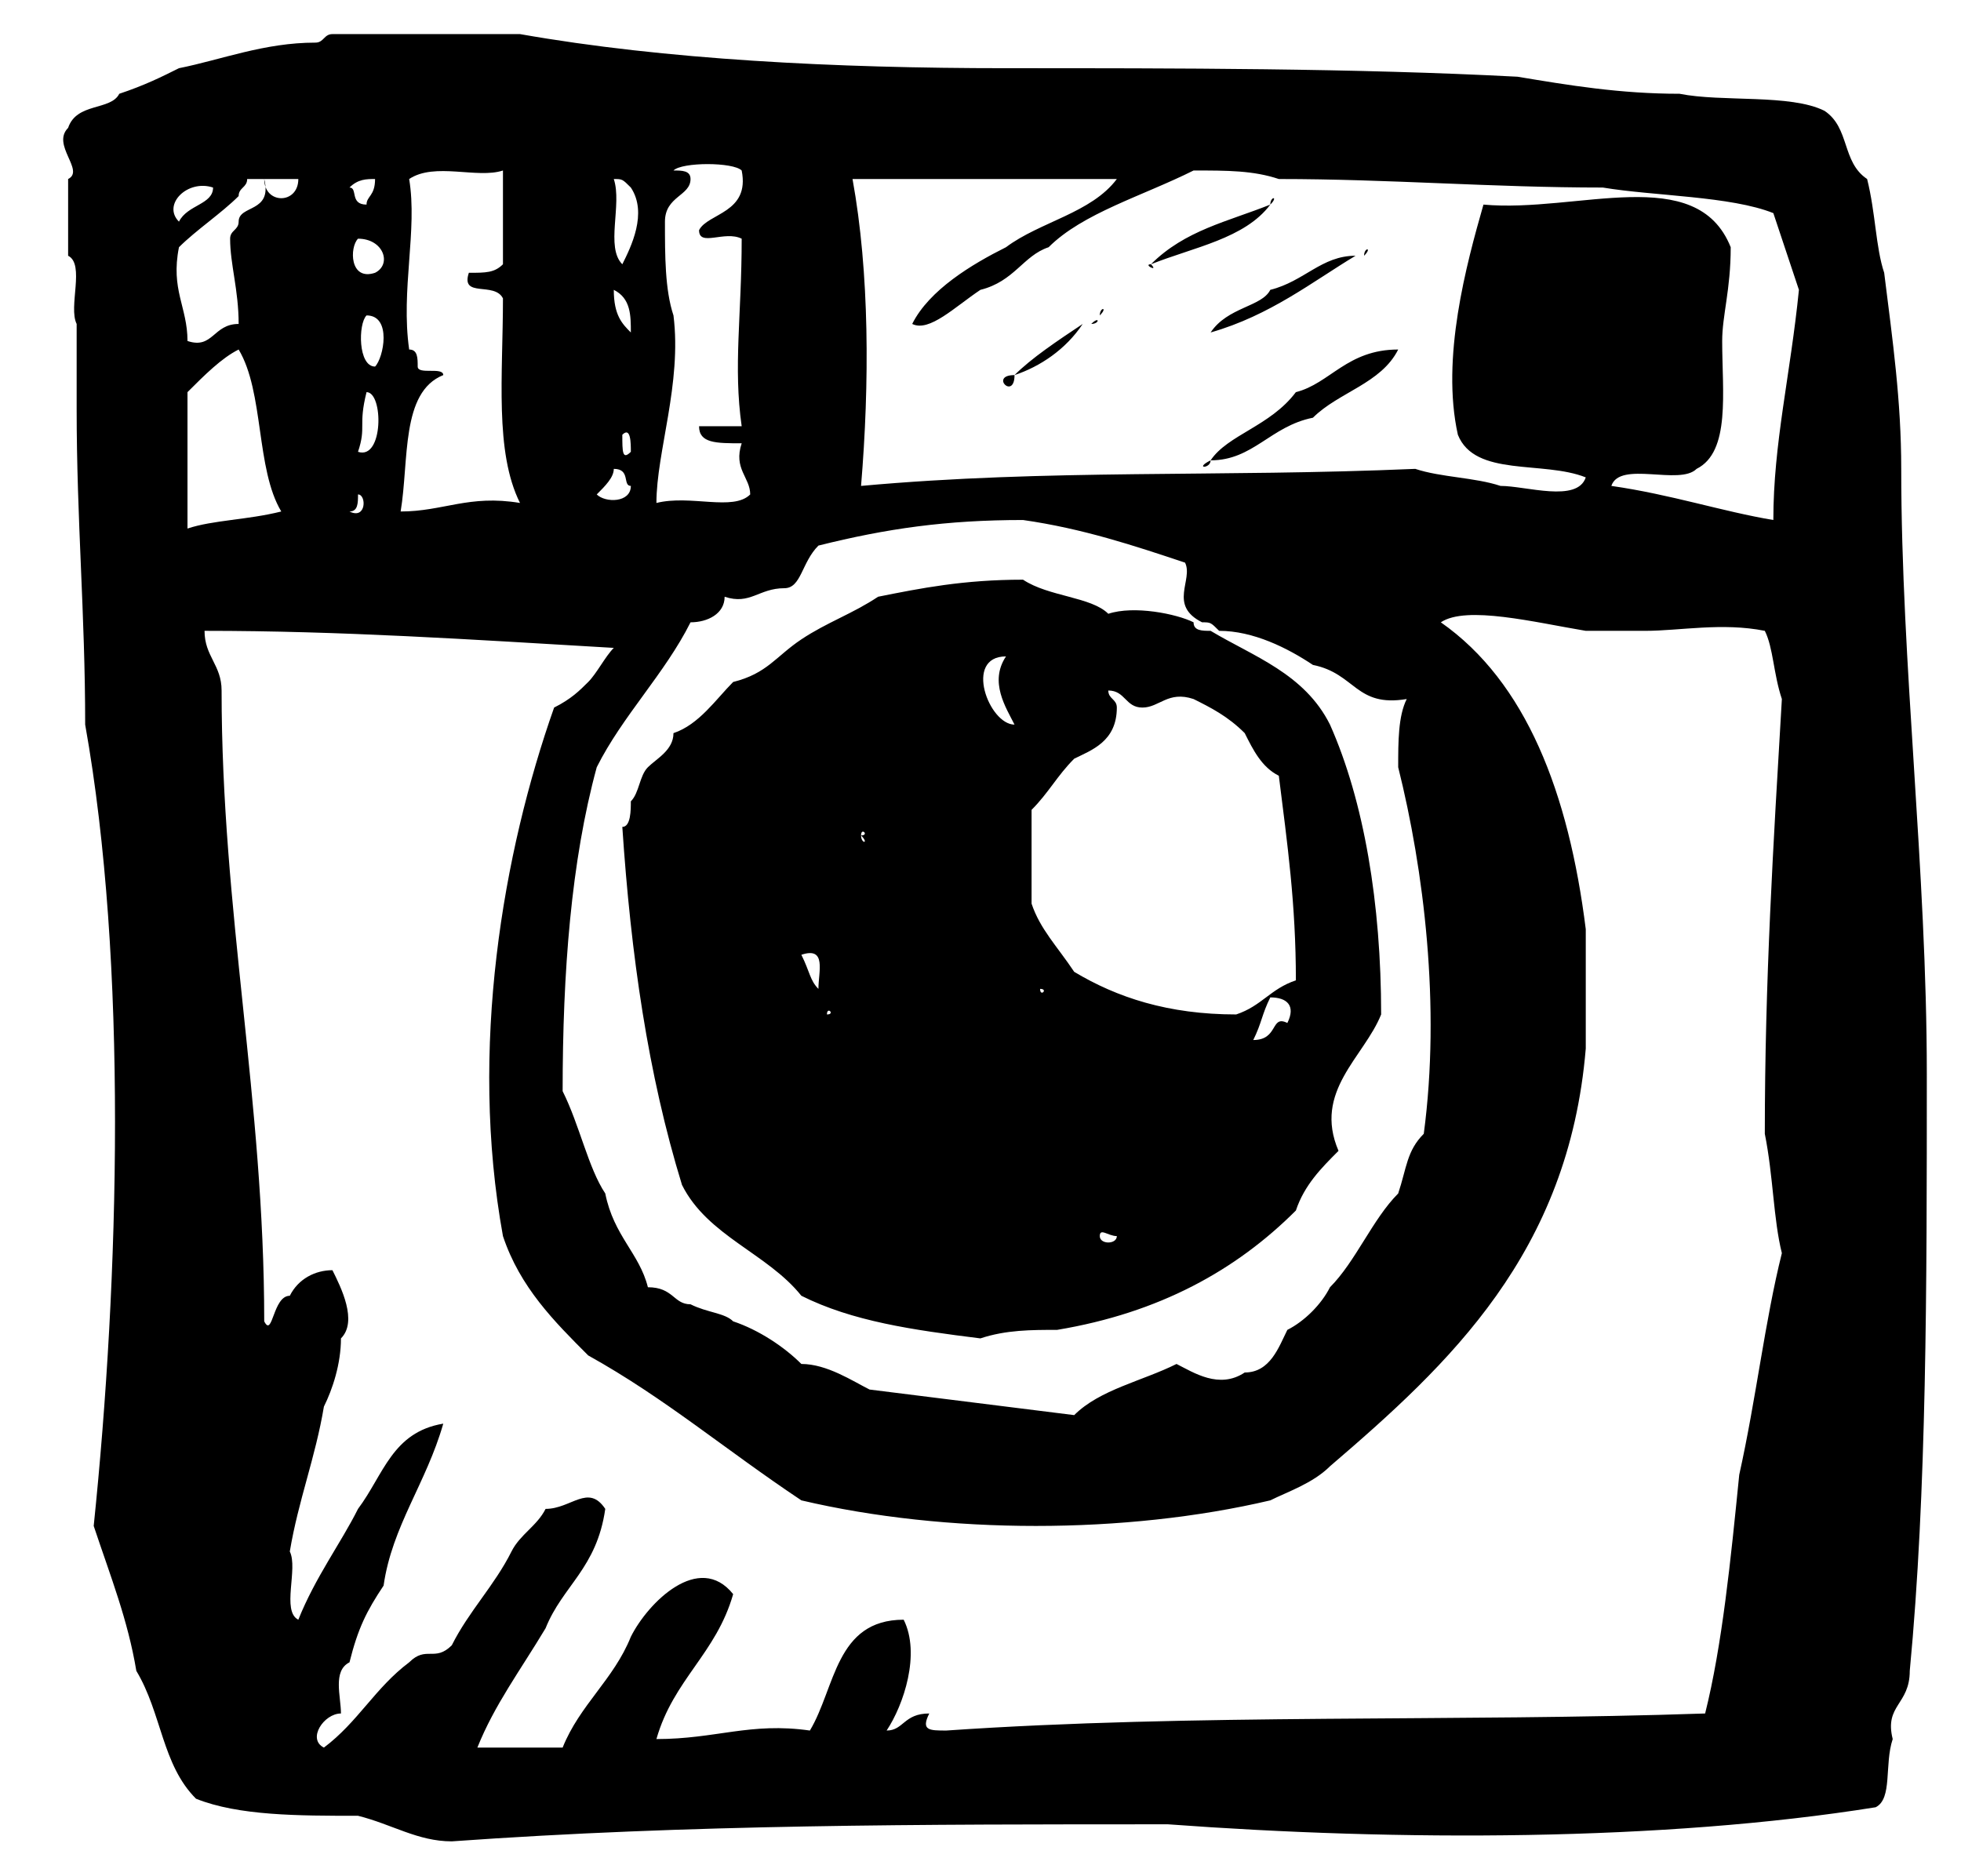
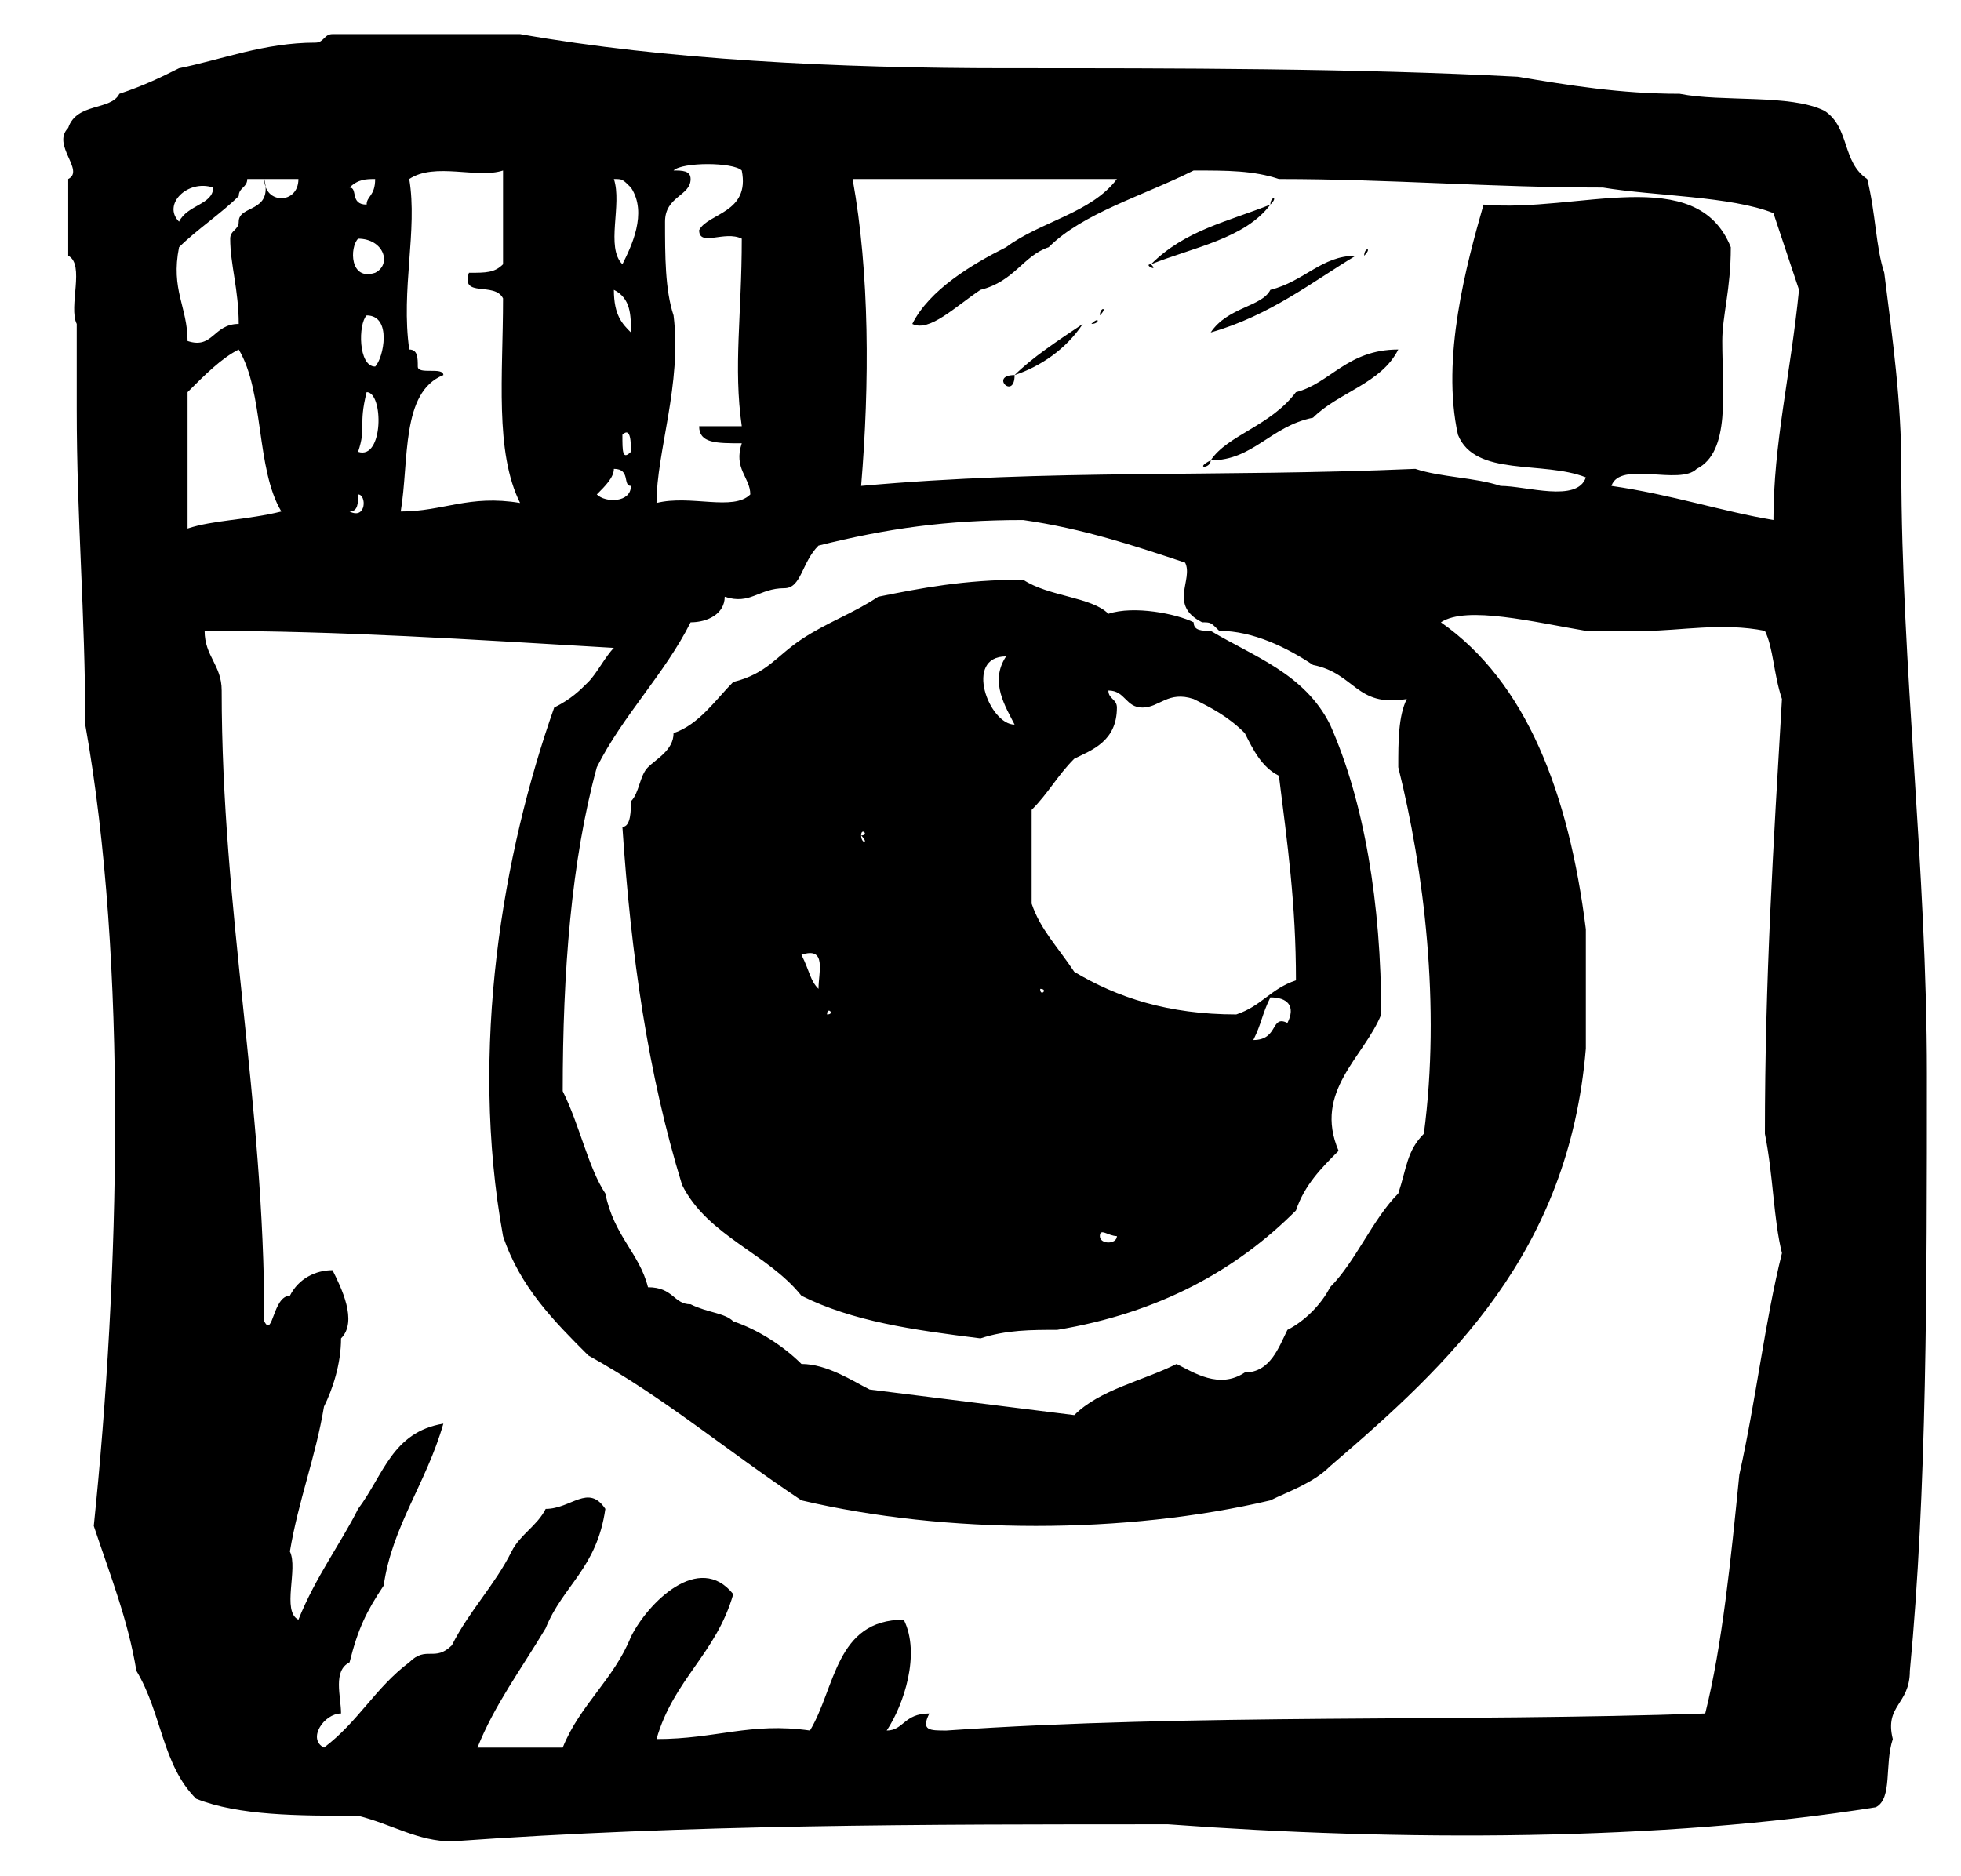
<svg xmlns="http://www.w3.org/2000/svg" width="23" height="22" viewBox="0 0 23 22">
-   <path d="M22.599 12.6C22.599 10.2 22.299 7.8 22.299 5.5C22.299 4.7 22.199 4 22.099 3.2C21.999 2.9 21.999 2.5 21.899 2.1C21.599 1.9 21.699 1.5 21.399 1.3C20.999 1.1 20.199 1.2 19.699 1.1C18.999 1.1 18.399 1 17.799 0.9C15.899 0.8 13.799 0.8 11.799 0.8C9.799 0.8 7.799 0.7 6.099 0.4H3.899C3.799 0.4 3.799 0.5 3.699 0.5C3.099 0.5 2.599 0.7 2.099 0.8C1.899 0.9 1.699 1 1.399 1.1C1.299 1.3 0.899 1.2 0.799 1.5C0.599 1.7 0.999 2 0.799 2.1V3C0.999 3.1 0.799 3.6 0.899 3.8V4.8C0.899 6.1 0.999 7.2 0.999 8.5C1.499 11.3 1.399 15 1.099 17.9C1.299 18.5 1.499 19 1.599 19.6C1.899 20.1 1.899 20.7 2.299 21.1C2.799 21.3 3.499 21.3 4.199 21.3C4.599 21.4 4.899 21.6 5.299 21.6C8.099 21.4 10.799 21.4 13.699 21.4C16.399 21.6 19.499 21.6 21.999 21.2C22.199 21.1 22.099 20.7 22.199 20.4C22.099 20 22.399 20 22.399 19.6C22.599 17.5 22.599 15.1 22.599 12.6ZM9.599 6.4C10.399 6.2 11.099 6.1 11.999 6.1C12.699 6.2 13.299 6.4 13.899 6.6C13.999 6.8 13.699 7.1 14.099 7.3C14.199 7.3 14.199 7.3 14.299 7.4C14.699 7.4 15.099 7.6 15.399 7.8C15.899 7.9 15.899 8.3 16.499 8.2C16.399 8.4 16.399 8.7 16.399 9C16.699 10.2 16.899 11.8 16.699 13.3C16.499 13.5 16.499 13.7 16.399 14C16.099 14.3 15.899 14.8 15.599 15.1C15.499 15.3 15.299 15.5 15.099 15.6C14.999 15.8 14.899 16.1 14.599 16.1C14.299 16.3 13.999 16.1 13.799 16C13.399 16.2 12.899 16.3 12.599 16.6C11.799 16.5 10.999 16.4 10.199 16.3C9.999 16.2 9.699 16 9.399 16C9.199 15.8 8.899 15.6 8.599 15.5C8.499 15.4 8.299 15.4 8.099 15.3C7.899 15.3 7.899 15.1 7.599 15.1C7.499 14.7 7.199 14.5 7.099 14C6.899 13.7 6.799 13.2 6.599 12.8C6.599 11.4 6.699 10.1 6.999 9C7.299 8.4 7.799 7.9 8.099 7.3C8.299 7.3 8.499 7.2 8.499 7C8.799 7.1 8.899 6.9 9.199 6.9C9.399 6.9 9.399 6.6 9.599 6.4ZM7.899 3.7C7.799 3.4 7.799 3 7.799 2.6C7.799 2.3 8.099 2.3 8.099 2.1C8.099 2 7.999 2 7.899 2C7.999 1.9 8.599 1.9 8.699 2C8.799 2.5 8.299 2.5 8.199 2.7C8.199 2.9 8.499 2.7 8.699 2.8C8.699 3.7 8.599 4.3 8.699 5H8.199C8.199 5.2 8.399 5.2 8.699 5.2C8.599 5.5 8.799 5.6 8.799 5.8C8.599 6 8.099 5.8 7.699 5.9C7.699 5.3 7.999 4.5 7.899 3.7ZM7.199 2.1C7.299 2.1 7.299 2.1 7.399 2.2C7.599 2.5 7.399 2.9 7.299 3.1C7.099 2.9 7.299 2.4 7.199 2.1ZM7.399 3.9C7.299 3.8 7.199 3.7 7.199 3.4C7.399 3.5 7.399 3.7 7.399 3.9ZM7.399 5.3C7.299 5.4 7.299 5.3 7.299 5.1C7.399 5 7.399 5.2 7.399 5.3ZM7.199 5.5C7.399 5.5 7.299 5.7 7.399 5.7C7.399 5.9 7.099 5.9 6.999 5.8C7.099 5.7 7.199 5.6 7.199 5.5ZM4.899 4.3C4.899 4.2 4.899 4.1 4.799 4.1C4.699 3.4 4.899 2.7 4.799 2.1C5.099 1.9 5.599 2.1 5.899 2V3.1C5.799 3.2 5.699 3.2 5.499 3.2C5.399 3.5 5.799 3.3 5.899 3.5C5.899 4.4 5.799 5.3 6.099 5.9C5.499 5.8 5.199 6 4.699 6C4.799 5.4 4.699 4.6 5.199 4.4C5.199 4.3 4.899 4.4 4.899 4.3ZM4.399 4.3C4.199 4.3 4.199 3.8 4.299 3.7C4.599 3.7 4.499 4.2 4.399 4.3ZM4.199 5.3C4.299 5 4.199 5 4.299 4.6C4.499 4.6 4.499 5.4 4.199 5.3ZM4.399 3.2C4.099 3.3 4.099 2.9 4.199 2.8C4.499 2.8 4.599 3.1 4.399 3.2ZM4.399 2.1C4.399 2.3 4.299 2.3 4.299 2.4C4.099 2.4 4.199 2.2 4.099 2.2C4.199 2.1 4.299 2.1 4.399 2.1ZM4.199 5.8C4.299 5.8 4.299 6.1 4.099 6C4.199 6 4.199 5.9 4.199 5.8ZM3.499 2.1C3.499 2.4 3.099 2.4 3.099 2.1H3.499ZM2.499 2.2C2.499 2.4 2.199 2.4 2.099 2.6C1.899 2.4 2.199 2.1 2.499 2.2ZM2.099 2.9C2.299 2.7 2.599 2.5 2.799 2.3C2.799 2.2 2.899 2.2 2.899 2.1H3.099C3.199 2.5 2.799 2.4 2.799 2.6C2.799 2.7 2.699 2.7 2.699 2.8C2.699 3.1 2.799 3.4 2.799 3.8C2.499 3.8 2.499 4.1 2.199 4C2.199 3.6 1.999 3.4 2.099 2.9ZM2.199 6.2V4.6C2.399 4.4 2.599 4.2 2.799 4.1C3.099 4.6 2.999 5.5 3.299 6C2.899 6.1 2.499 6.1 2.199 6.2ZM20.399 17.3C20.299 18.3 20.199 19.3 19.999 20.1C17.099 20.2 13.999 20.1 11.099 20.3C10.899 20.3 10.799 20.3 10.899 20.1C10.599 20.1 10.599 20.3 10.399 20.3C10.599 20 10.799 19.4 10.599 19C9.799 19 9.799 19.8 9.499 20.3C8.799 20.2 8.399 20.4 7.699 20.4C7.899 19.7 8.399 19.4 8.599 18.7C8.199 18.2 7.599 18.8 7.399 19.2C7.199 19.7 6.799 20 6.599 20.5H5.599C5.799 20 6.099 19.6 6.399 19.1C6.599 18.6 6.999 18.4 7.099 17.7C6.899 17.4 6.699 17.7 6.399 17.7C6.299 17.9 6.099 18 5.999 18.2C5.799 18.6 5.499 18.9 5.299 19.3C5.099 19.5 4.999 19.3 4.799 19.5C4.399 19.8 4.199 20.2 3.799 20.5C3.599 20.4 3.799 20.1 3.999 20.1C3.999 19.9 3.899 19.6 4.099 19.5C4.199 19.1 4.299 18.9 4.499 18.6C4.599 17.9 4.999 17.4 5.199 16.7C4.599 16.8 4.499 17.3 4.199 17.7C3.999 18.1 3.699 18.5 3.499 19C3.299 18.9 3.499 18.4 3.399 18.2C3.499 17.6 3.699 17.1 3.799 16.5C3.899 16.3 3.999 16 3.999 15.7C4.199 15.5 3.999 15.1 3.899 14.9C3.699 14.9 3.499 15 3.399 15.2C3.199 15.2 3.199 15.7 3.099 15.5C3.099 12.9 2.599 10.7 2.599 8.1C2.599 7.8 2.399 7.7 2.399 7.4C3.999 7.4 5.499 7.5 7.199 7.6C7.099 7.7 6.999 7.9 6.899 8C6.799 8.1 6.699 8.2 6.499 8.3C5.899 10 5.499 12.3 5.899 14.5C6.099 15.1 6.499 15.5 6.899 15.9C7.799 16.4 8.499 17 9.399 17.6C11.099 18 13.199 18 14.899 17.6C15.099 17.5 15.399 17.4 15.599 17.2C16.999 16 18.399 14.7 18.599 12.3V10.9C18.399 9.3 17.899 8 16.899 7.3C17.199 7.1 17.999 7.3 18.599 7.4C18.799 7.4 18.999 7.4 19.299 7.4C19.699 7.4 20.199 7.3 20.699 7.4C20.799 7.6 20.799 7.9 20.899 8.2C20.799 9.9 20.699 11.5 20.699 13.3C20.799 13.8 20.799 14.3 20.899 14.7C20.699 15.5 20.599 16.4 20.399 17.3ZM20.799 6.1C20.199 6 19.599 5.8 18.899 5.7C18.999 5.4 19.699 5.7 19.899 5.5C20.299 5.3 20.199 4.6 20.199 4C20.199 3.7 20.299 3.4 20.299 2.9C19.899 1.9 18.499 2.5 17.399 2.4C17.199 3.1 16.899 4.2 17.099 5.1C17.299 5.6 18.099 5.4 18.599 5.6C18.499 5.9 17.899 5.7 17.599 5.7C17.299 5.6 16.899 5.6 16.599 5.5C14.299 5.6 12.299 5.5 10.099 5.7C10.199 4.5 10.199 3.2 9.999 2.1H13.099C12.799 2.5 12.199 2.6 11.799 2.9C11.399 3.1 10.899 3.4 10.699 3.8C10.899 3.9 11.199 3.6 11.499 3.4C11.899 3.3 11.999 3 12.299 2.9C12.699 2.5 13.399 2.3 13.999 2C14.399 2 14.699 2 14.999 2.1C16.299 2.1 17.499 2.2 18.799 2.2C19.399 2.3 20.299 2.3 20.799 2.5C20.899 2.8 20.999 3.1 21.099 3.4C20.999 4.4 20.799 5.2 20.799 6.1ZM14.899 2.4C14.999 2.3 14.899 2.3 14.899 2.4V2.4ZM14.899 2.4C14.399 2.6 13.899 2.7 13.499 3.1C13.999 2.9 14.599 2.8 14.899 2.4ZM15.999 3C16.099 2.9 15.999 2.9 15.999 3V3ZM14.199 3.9C14.899 3.7 15.399 3.3 15.899 3C15.499 3 15.299 3.3 14.899 3.4C14.799 3.6 14.399 3.6 14.199 3.9ZM13.499 3.1C13.399 3.1 13.599 3.2 13.499 3.1V3.1ZM12.899 3.7C12.999 3.6 12.899 3.6 12.899 3.7V3.7ZM12.799 3.8C12.899 3.8 12.899 3.7 12.799 3.8C12.799 3.7 12.799 3.7 12.799 3.8ZM12.699 3.8C12.799 3.8 12.799 3.8 12.699 3.8C12.699 3.7 12.699 3.8 12.699 3.8ZM11.899 4.4C12.199 4.3 12.499 4.1 12.699 3.8C12.399 4 12.099 4.2 11.899 4.4ZM14.199 5.4C14.699 5.4 14.899 5 15.399 4.9C15.699 4.6 16.199 4.5 16.399 4.1C15.799 4.1 15.599 4.5 15.199 4.6C14.899 5 14.399 5.1 14.199 5.4ZM11.899 4.4C11.599 4.4 11.899 4.7 11.899 4.4V4.4ZM11.299 4.8C11.399 4.8 11.499 4.8 11.299 4.8C11.399 4.7 11.299 4.8 11.299 4.8ZM14.199 5.4C13.999 5.5 14.199 5.5 14.199 5.4V5.4ZM12.999 7.2C12.799 7 12.299 7 11.999 6.8C11.299 6.8 10.799 6.9 10.299 7C9.999 7.2 9.699 7.3 9.399 7.5C9.099 7.7 8.999 7.9 8.599 8C8.399 8.2 8.199 8.5 7.899 8.6C7.899 8.8 7.699 8.9 7.599 9C7.499 9.1 7.499 9.3 7.399 9.4C7.399 9.5 7.399 9.7 7.299 9.7C7.399 11.2 7.599 12.6 7.999 13.9C8.299 14.5 8.999 14.7 9.399 15.2C9.999 15.5 10.699 15.6 11.499 15.7C11.799 15.6 12.099 15.6 12.399 15.6C13.599 15.4 14.499 14.9 15.199 14.2C15.299 13.9 15.499 13.7 15.699 13.5C15.399 12.8 15.999 12.4 16.199 11.9C16.199 10.6 15.999 9.4 15.599 8.5C15.299 7.9 14.699 7.7 14.199 7.4C14.099 7.4 13.999 7.4 13.999 7.3C13.799 7.2 13.299 7.1 12.999 7.2ZM9.599 11.6C9.499 11.5 9.499 11.4 9.399 11.2C9.699 11.1 9.599 11.4 9.599 11.6ZM9.699 11.9C9.699 11.8 9.799 11.9 9.699 11.9C9.699 12.1 9.699 12 9.699 11.9ZM10.099 9.8C10.099 9.7 10.199 9.8 10.099 9.8C10.199 9.9 10.099 9.9 10.099 9.8ZM11.799 7.7C11.599 8 11.799 8.3 11.899 8.5C11.599 8.5 11.299 7.7 11.799 7.7ZM12.199 11.6C12.099 11.6 12.199 11.6 12.199 11.6C12.299 11.6 12.199 11.7 12.199 11.6ZM12.899 14.5C12.899 14.4 12.999 14.5 13.099 14.5C13.099 14.6 12.899 14.6 12.899 14.5ZM15.099 12C14.899 11.9 14.999 12.2 14.699 12.2C14.799 12 14.799 11.9 14.899 11.7C15.099 11.7 15.199 11.8 15.099 12ZM13.999 8.2C14.199 8.3 14.399 8.4 14.599 8.6C14.699 8.8 14.799 9 14.999 9.1C15.099 9.9 15.199 10.6 15.199 11.5C14.899 11.6 14.799 11.8 14.499 11.9C13.699 11.9 13.099 11.7 12.599 11.4C12.399 11.1 12.199 10.9 12.099 10.6V9.5C12.299 9.3 12.399 9.1 12.599 8.9C12.799 8.8 13.099 8.7 13.099 8.3C13.099 8.2 12.999 8.2 12.999 8.1C13.199 8.1 13.199 8.3 13.399 8.3C13.599 8.3 13.699 8.1 13.999 8.2Z" />
+   <path d="M22.6 12.6c0-2.4-.3-4.8-.3-7.1 0-.8-.1-1.5-.2-2.3-.1-.3-.1-.7-.2-1.1-.3-.2-.2-.6-.5-.8-.4-.2-1.2-.1-1.7-.2-.7 0-1.3-.1-1.9-.2-1.9-.1-4-.1-6-.1S7.8.7 6.1.4H3.9c-.1 0-.1.1-.2.1-.6 0-1.1.2-1.6.3-.2.1-.4.2-.7.3-.1.2-.5.1-.6.4-.2.2.2.5 0 .6V3c.2.1 0 .6.1.8v1c0 1.3.1 2.4.1 3.7.5 2.8.4 6.5.1 9.4.2.6.4 1.1.5 1.7.3.5.3 1.1.7 1.5.5.2 1.2.2 1.9.2.4.1.7.3 1.1.3 2.8-.2 5.5-.2 8.4-.2 2.7.2 5.8.2 8.3-.2.2-.1.1-.5.2-.8-.1-.4.2-.4.2-.8.2-2.1.2-4.5.2-7zm-13-6.2c.8-.2 1.5-.3 2.4-.3.7.1 1.3.3 1.9.5.1.2-.2.5.2.7.1 0 .1 0 .2.1.4 0 .8.2 1.1.4.5.1.5.5 1.1.4-.1.2-.1.5-.1.8.3 1.2.5 2.8.3 4.3-.2.2-.2.4-.3.7-.3.3-.5.8-.8 1.1-.1.2-.3.4-.5.5-.1.2-.2.5-.5.5-.3.2-.6 0-.8-.1-.4.2-.9.3-1.2.6l-2.4-.3c-.2-.1-.5-.3-.8-.3-.2-.2-.5-.4-.8-.5-.1-.1-.3-.1-.5-.2-.2 0-.2-.2-.5-.2-.1-.4-.4-.6-.5-1.1-.2-.3-.3-.8-.5-1.2 0-1.4.1-2.7.4-3.8.3-.6.8-1.1 1.1-1.7.2 0 .4-.1.4-.3.3.1.4-.1.7-.1.2 0 .2-.3.4-.5zM7.9 3.7c-.1-.3-.1-.7-.1-1.1 0-.3.3-.3.3-.5C8.1 2 8 2 7.9 2c.1-.1.7-.1.8 0 .1.5-.4.5-.5.7 0 .2.3 0 .5.1 0 .9-.1 1.5 0 2.2h-.5c0 .2.2.2.5.2-.1.3.1.4.1.6-.2.2-.7 0-1.1.1 0-.6.3-1.4.2-2.2zm-.7-1.6c.1 0 .1 0 .2.1.2.3 0 .7-.1.9-.2-.2 0-.7-.1-1zm.2 1.8c-.1-.1-.2-.2-.2-.5.2.1.2.3.2.5zm0 1.4c-.1.1-.1 0-.1-.2.1-.1.1.1.1.2zm-.2.2c.2 0 .1.2.2.2 0 .2-.3.2-.4.1.1-.1.2-.2.2-.3zM4.9 4.3c0-.1 0-.2-.1-.2-.1-.7.1-1.4 0-2 .3-.2.8 0 1.1-.1v1.1c-.1.1-.2.1-.4.1-.1.3.3.1.4.3 0 .9-.1 1.8.2 2.4-.6-.1-.9.1-1.4.1.1-.6 0-1.4.5-1.6 0-.1-.3 0-.3-.1zm-.5 0c-.2 0-.2-.5-.1-.6.3 0 .2.5.1.6zm-.2 1c.1-.3 0-.3.1-.7.2 0 .2.8-.1.7zm.2-2.1c-.3.1-.3-.3-.2-.4.3 0 .4.3.2.4zm0-1.1c0 .2-.1.2-.1.3-.2 0-.1-.2-.2-.2.1-.1.2-.1.3-.1zm-.2 3.7c.1 0 .1.3-.1.2.1 0 .1-.1.1-.2zm-.7-3.7c0 .3-.4.3-.4 0h.4zm-1 .1c0 .2-.3.2-.4.4-.2-.2.1-.5.4-.4zm-.4.7c.2-.2.5-.4.7-.6 0-.1.1-.1.1-.2h.2c.1.4-.3.3-.3.5 0 .1-.1.1-.1.2 0 .3.1.6.1 1-.3 0-.3.3-.6.2 0-.4-.2-.6-.1-1.1zm.1 3.3V4.6c.2-.2.4-.4.6-.5.3.5.2 1.4.5 1.9-.4.1-.8.1-1.1.2zm18.2 11.1c-.1 1-.2 2-.4 2.8-2.9.1-6 0-8.9.2-.2 0-.3 0-.2-.2-.3 0-.3.2-.5.2.2-.3.4-.9.2-1.3-.8 0-.8.8-1.1 1.3-.7-.1-1.1.1-1.8.1.2-.7.7-1 .9-1.7-.4-.5-1 .1-1.2.5-.2.5-.6.8-.8 1.3h-1c.2-.5.5-.9.8-1.4.2-.5.6-.7.7-1.4-.2-.3-.4 0-.7 0-.1.2-.3.3-.4.5-.2.4-.5.7-.7 1.1-.2.2-.3 0-.5.2-.4.3-.6.7-1 1-.2-.1 0-.4.2-.4 0-.2-.1-.5.1-.6.1-.4.2-.6.4-.9.1-.7.5-1.2.7-1.9-.6.1-.7.6-1 1-.2.4-.5.8-.7 1.3-.2-.1 0-.6-.1-.8.1-.6.3-1.1.4-1.7.1-.2.2-.5.2-.8.2-.2 0-.6-.1-.8-.2 0-.4.1-.5.3-.2 0-.2.5-.3.3 0-2.6-.5-4.8-.5-7.4 0-.3-.2-.4-.2-.7 1.6 0 3.1.1 4.8.2-.1.1-.2.3-.3.4-.1.1-.2.2-.4.3-.6 1.7-1 4-.6 6.2.2.6.6 1 1 1.4.9.5 1.6 1.1 2.5 1.7 1.7.4 3.8.4 5.5 0 .2-.1.5-.2.7-.4 1.4-1.2 2.8-2.5 3-4.9v-1.4c-.2-1.6-.7-2.9-1.7-3.6.3-.2 1.1 0 1.7.1h.7c.4 0 .9-.1 1.4 0 .1.2.1.5.2.8-.1 1.7-.2 3.3-.2 5.1.1.5.1 1 .2 1.4-.2.8-.3 1.7-.5 2.6zm.4-11.2c-.6-.1-1.2-.3-1.9-.4.1-.3.8 0 1-.2.4-.2.3-.9.3-1.5 0-.3.1-.6.1-1.1-.4-1-1.8-.4-2.9-.5-.2.7-.5 1.8-.3 2.7.2.5 1 .3 1.5.5-.1.3-.7.1-1 .1-.3-.1-.7-.1-1-.2-2.3.1-4.3 0-6.5.2.1-1.2.1-2.5-.1-3.6h3.1c-.3.4-.9.5-1.3.8-.4.2-.9.5-1.1.9.2.1.5-.2.8-.4.4-.1.5-.4.8-.5.4-.4 1.1-.6 1.7-.9.4 0 .7 0 1 .1 1.3 0 2.5.1 3.8.1.6.1 1.5.1 2 .3l.3.9c-.1 1-.3 1.8-.3 2.7zm-5.9-3.7c.1-.1 0-.1 0 0zm0 0c-.5.2-1 .3-1.4.7.5-.2 1.1-.3 1.4-.7zM16 3c.1-.1 0-.1 0 0zm-1.8.9c.7-.2 1.2-.6 1.7-.9-.4 0-.6.3-1 .4-.1.2-.5.2-.7.5zm-.7-.8c-.1 0 .1.1 0 0zm-.6.6c.1-.1 0-.1 0 0zm-.1.1c.1 0 .1-.1 0 0 0-.1 0-.1 0 0zm-.1 0c.1 0 .1 0 0 0 0-.1 0 0 0 0zm-.8.6c.3-.1.6-.3.8-.6-.3.2-.6.4-.8.6zm2.3 1c.5 0 .7-.4 1.2-.5.3-.3.8-.4 1-.8-.6 0-.8.4-1.2.5-.3.4-.8.5-1 .8zm-2.3-1c-.3 0 0 .3 0 0zm-.6.4c.1 0 .2 0 0 0 .1-.1 0 0 0 0zm2.9.6c-.2.1 0 .1 0 0zM13 7.2c-.2-.2-.7-.2-1-.4-.7 0-1.2.1-1.7.2-.3.2-.6.3-.9.5-.3.2-.4.4-.8.5-.2.2-.4.5-.7.6 0 .2-.2.3-.3.4-.1.1-.1.3-.2.4 0 .1 0 .3-.1.3.1 1.5.3 2.9.7 4.2.3.6 1 .8 1.4 1.3.6.3 1.3.4 2.1.5.3-.1.6-.1.9-.1 1.2-.2 2.1-.7 2.8-1.4.1-.3.3-.5.5-.7-.3-.7.3-1.1.5-1.6 0-1.3-.2-2.5-.6-3.4-.3-.6-.9-.8-1.4-1.1-.1 0-.2 0-.2-.1-.2-.1-.7-.2-1-.1zm-3.4 4.4c-.1-.1-.1-.2-.2-.4.3-.1.2.2.2.4zm.1.3c0-.1.1 0 0 0 0 .2 0 .1 0 0zm.4-2.1c0-.1.1 0 0 0 .1.1 0 .1 0 0zm1.7-2.1c-.2.3 0 .6.1.8-.3 0-.6-.8-.1-.8zm.4 3.9c-.1 0 0 0 0 0 .1 0 0 .1 0 0zm.7 2.9c0-.1.1 0 .2 0 0 .1-.2.1-.2 0zm2.2-2.5c-.2-.1-.1.2-.4.2.1-.2.1-.3.2-.5.2 0 .3.1.2.3zM14 8.2c.2.1.4.2.6.4.1.2.2.4.4.5.1.8.2 1.5.2 2.4-.3.1-.4.3-.7.4-.8 0-1.4-.2-1.9-.5-.2-.3-.4-.5-.5-.8V9.5c.2-.2.3-.4.5-.6.2-.1.5-.2.5-.6 0-.1-.1-.1-.1-.2.2 0 .2.2.4.2s.3-.2.6-.1z" />
</svg>
